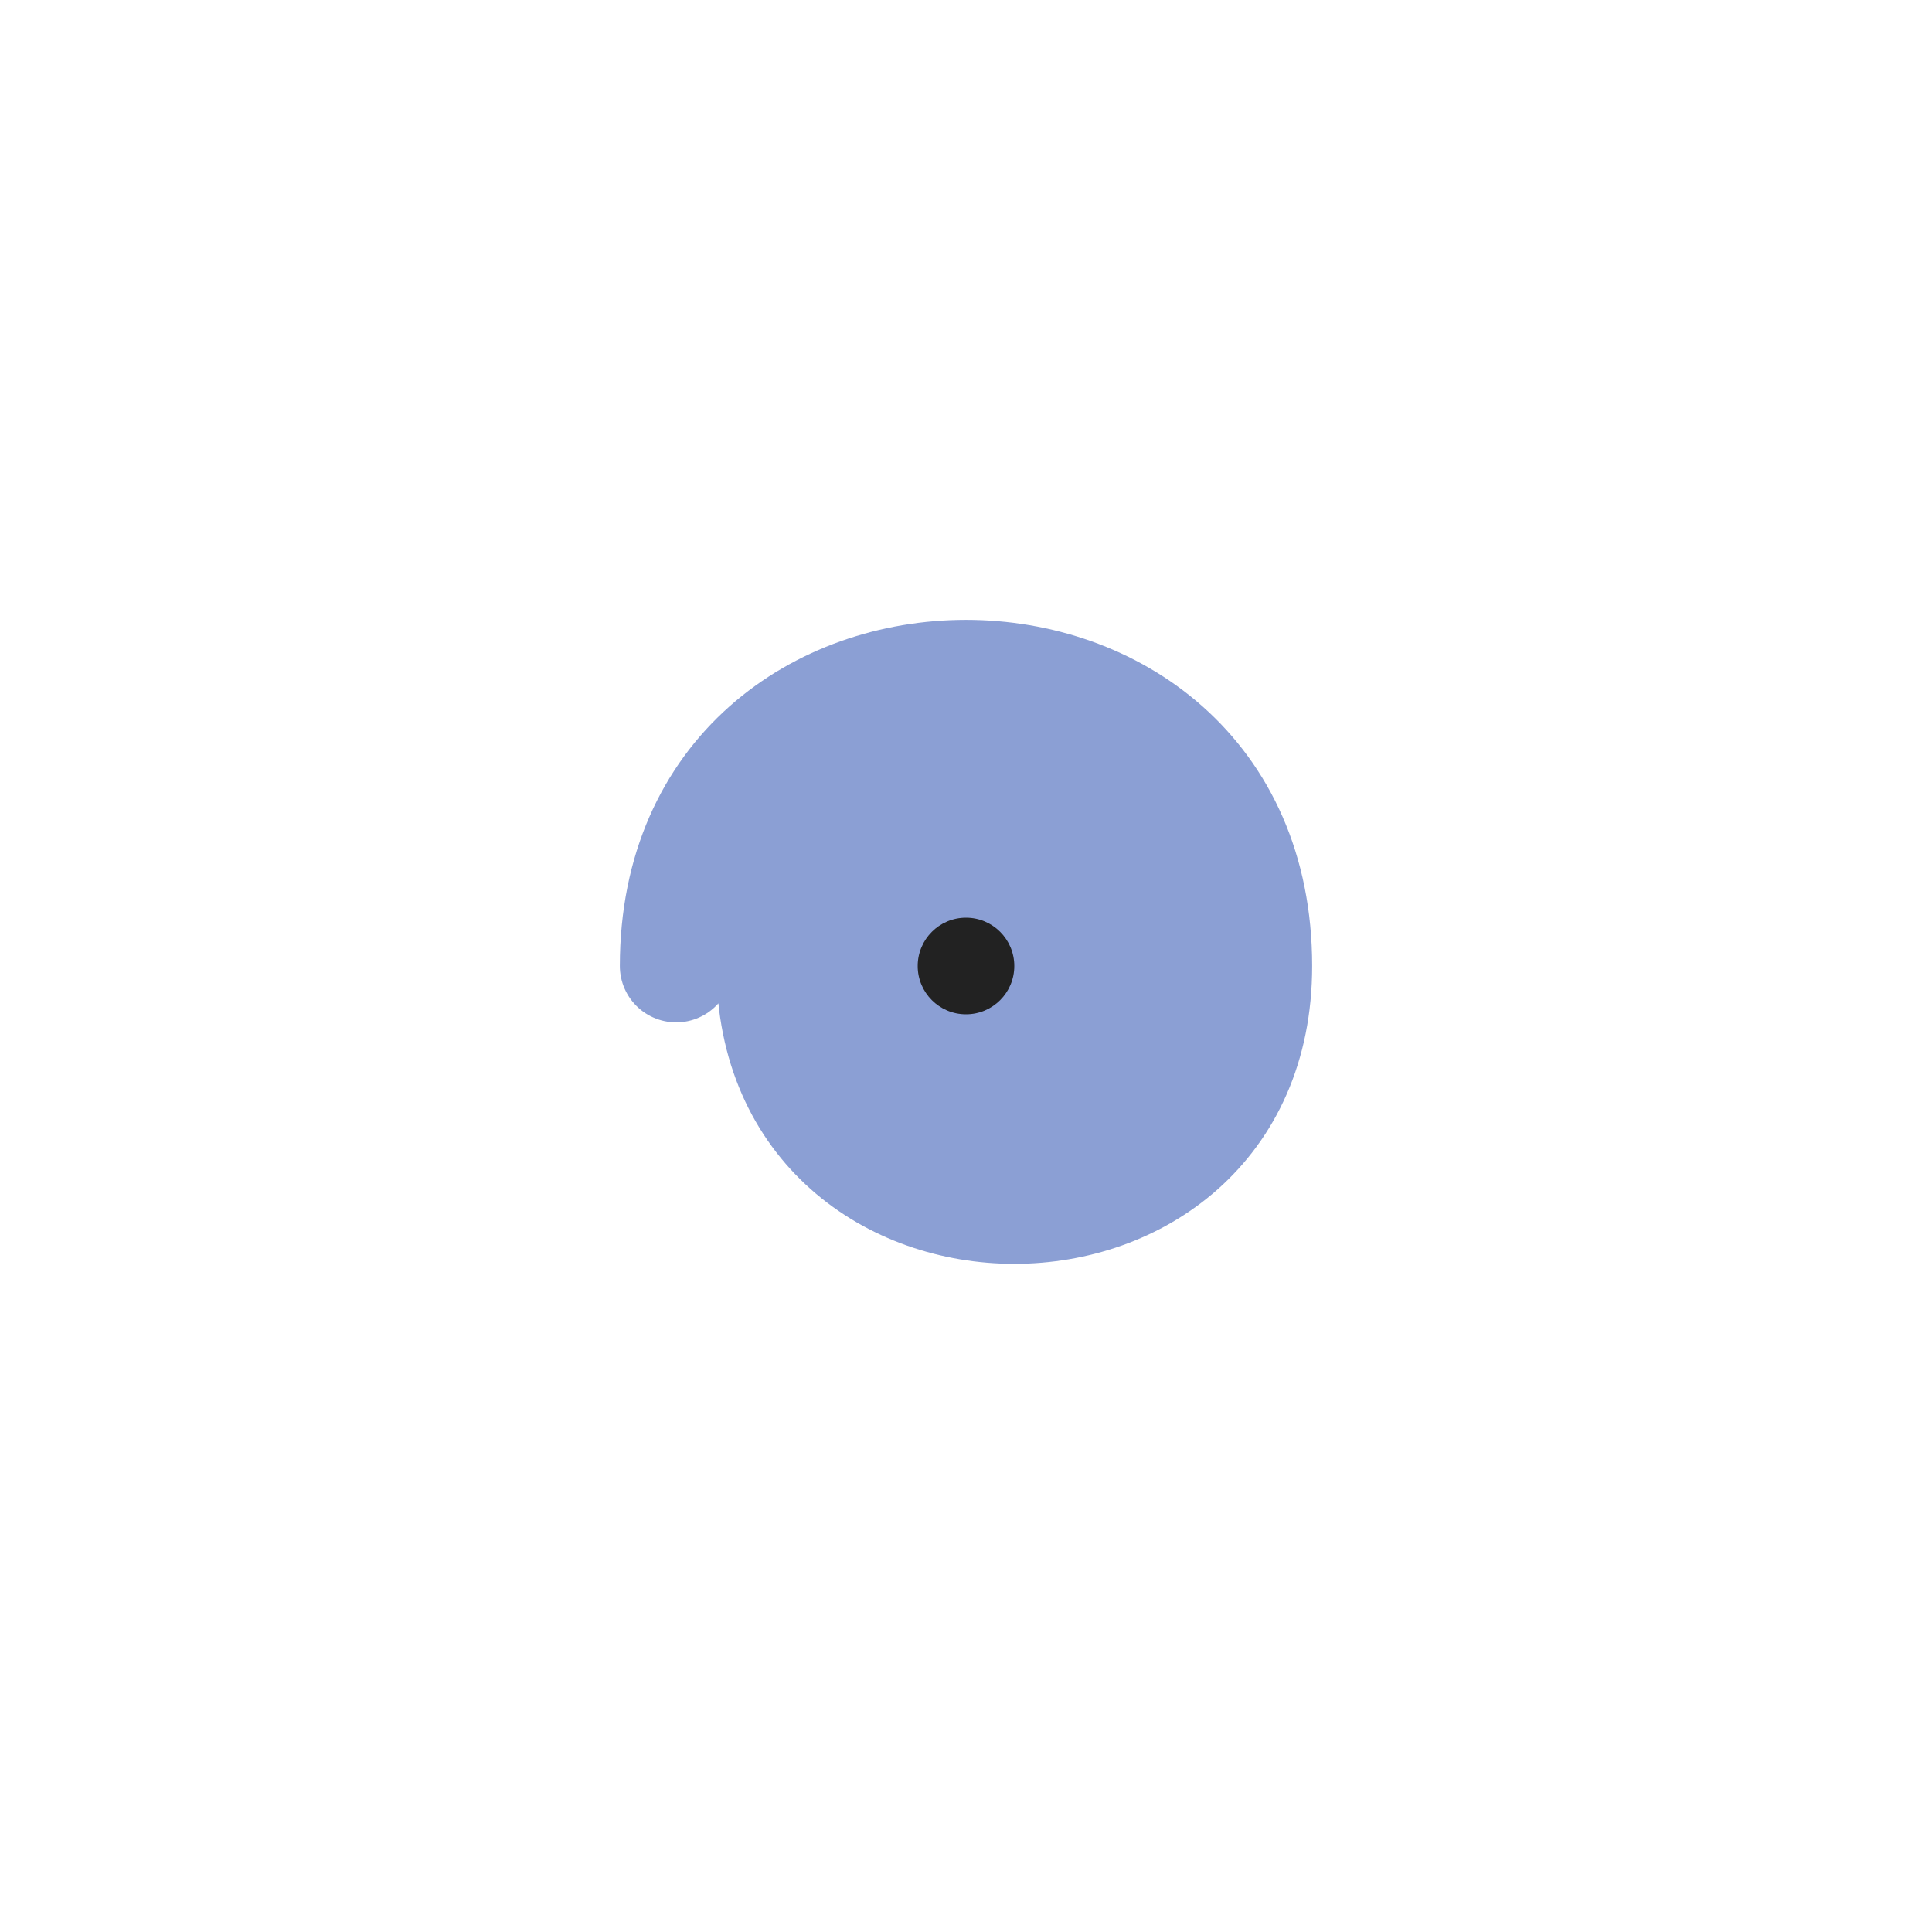
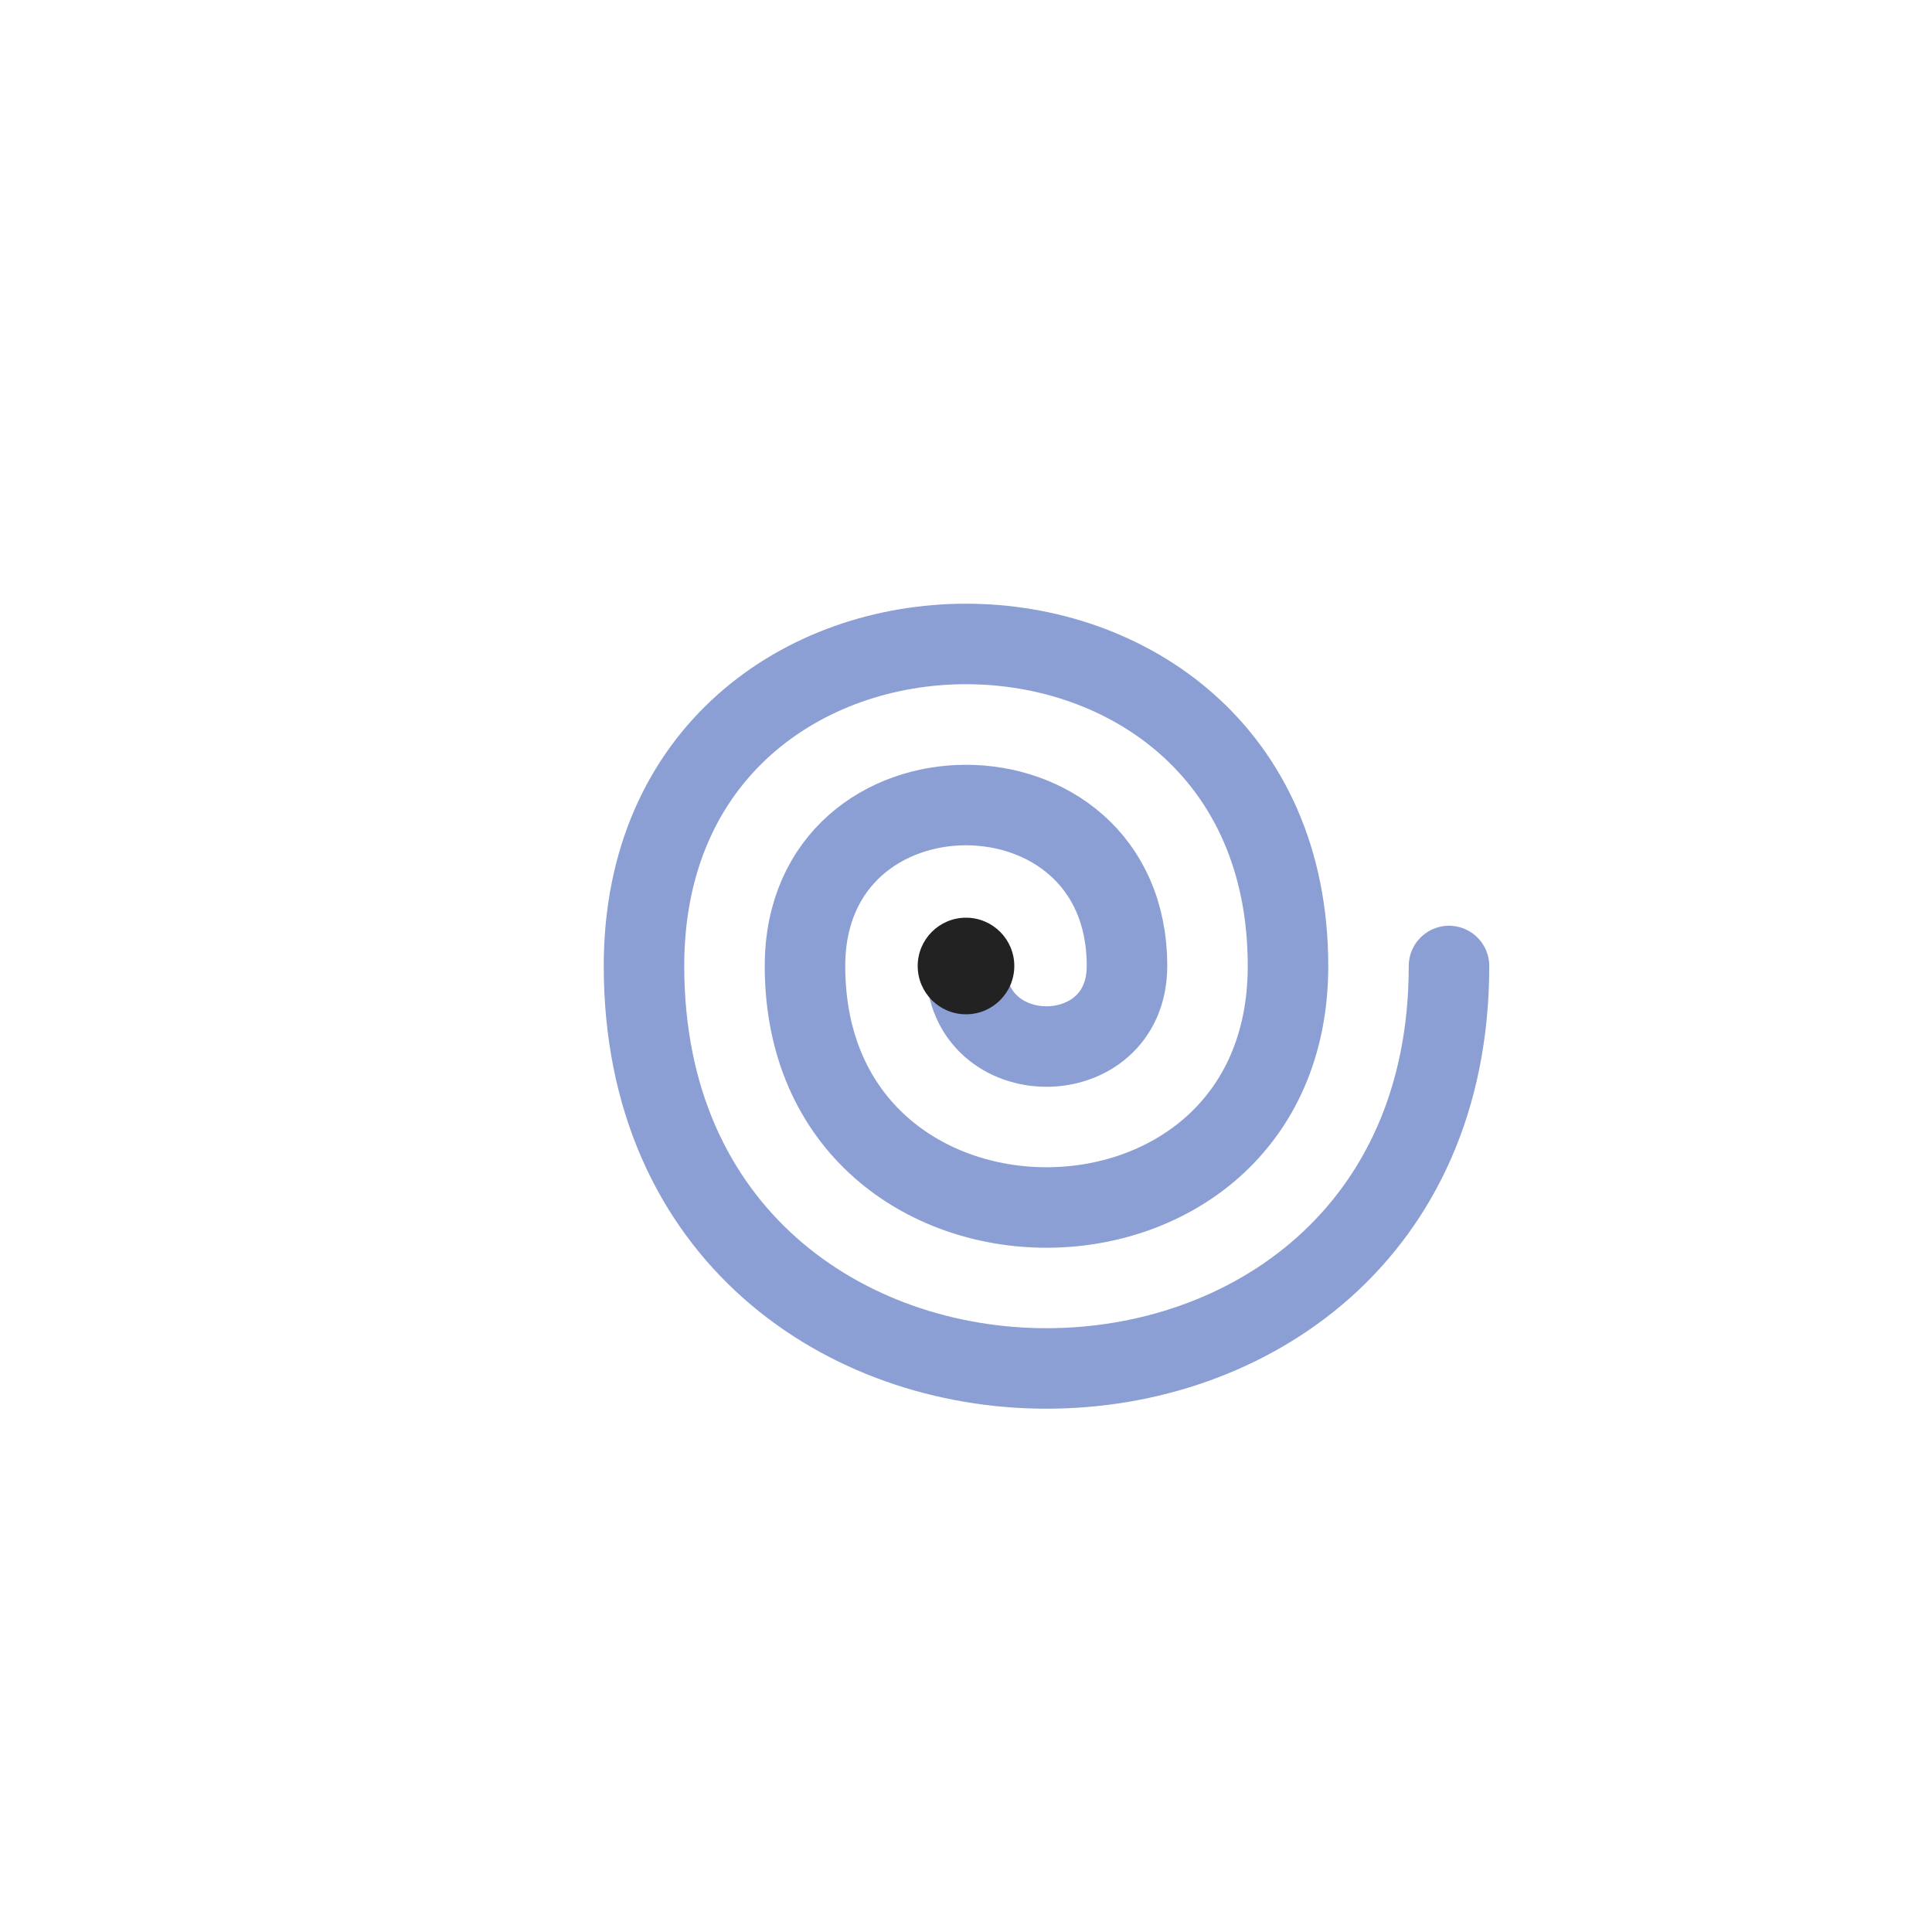
<svg xmlns="http://www.w3.org/2000/svg" viewBox="0 0 120 120" aria-hidden="true">
-   <path d="M60 60 C60 64 66 64 66 60 C66 52 54 52 54 60 C54 72 72 72 72 60 C72 44 48 44 48 60 C48 80 78 80 78 60 C78 36 42 36 42 60" fill="none" stroke="#8B9FD4" stroke-width="7" stroke-linecap="round" stroke-linejoin="round" />
+   <path d="M60 60 C60 66.67 70 66.67 70 60 C70 46.67 50 46.67 50 60 C50 80 80 80 80 60 C80 33.33 40 33.33 40 60 C40 93.33 90 93.33 90 60" fill="none" stroke="#8B9FD4" stroke-width="5" stroke-linecap="round" stroke-linejoin="round" />
  <circle cx="60" cy="60" r="3" fill="#222" />
</svg>
